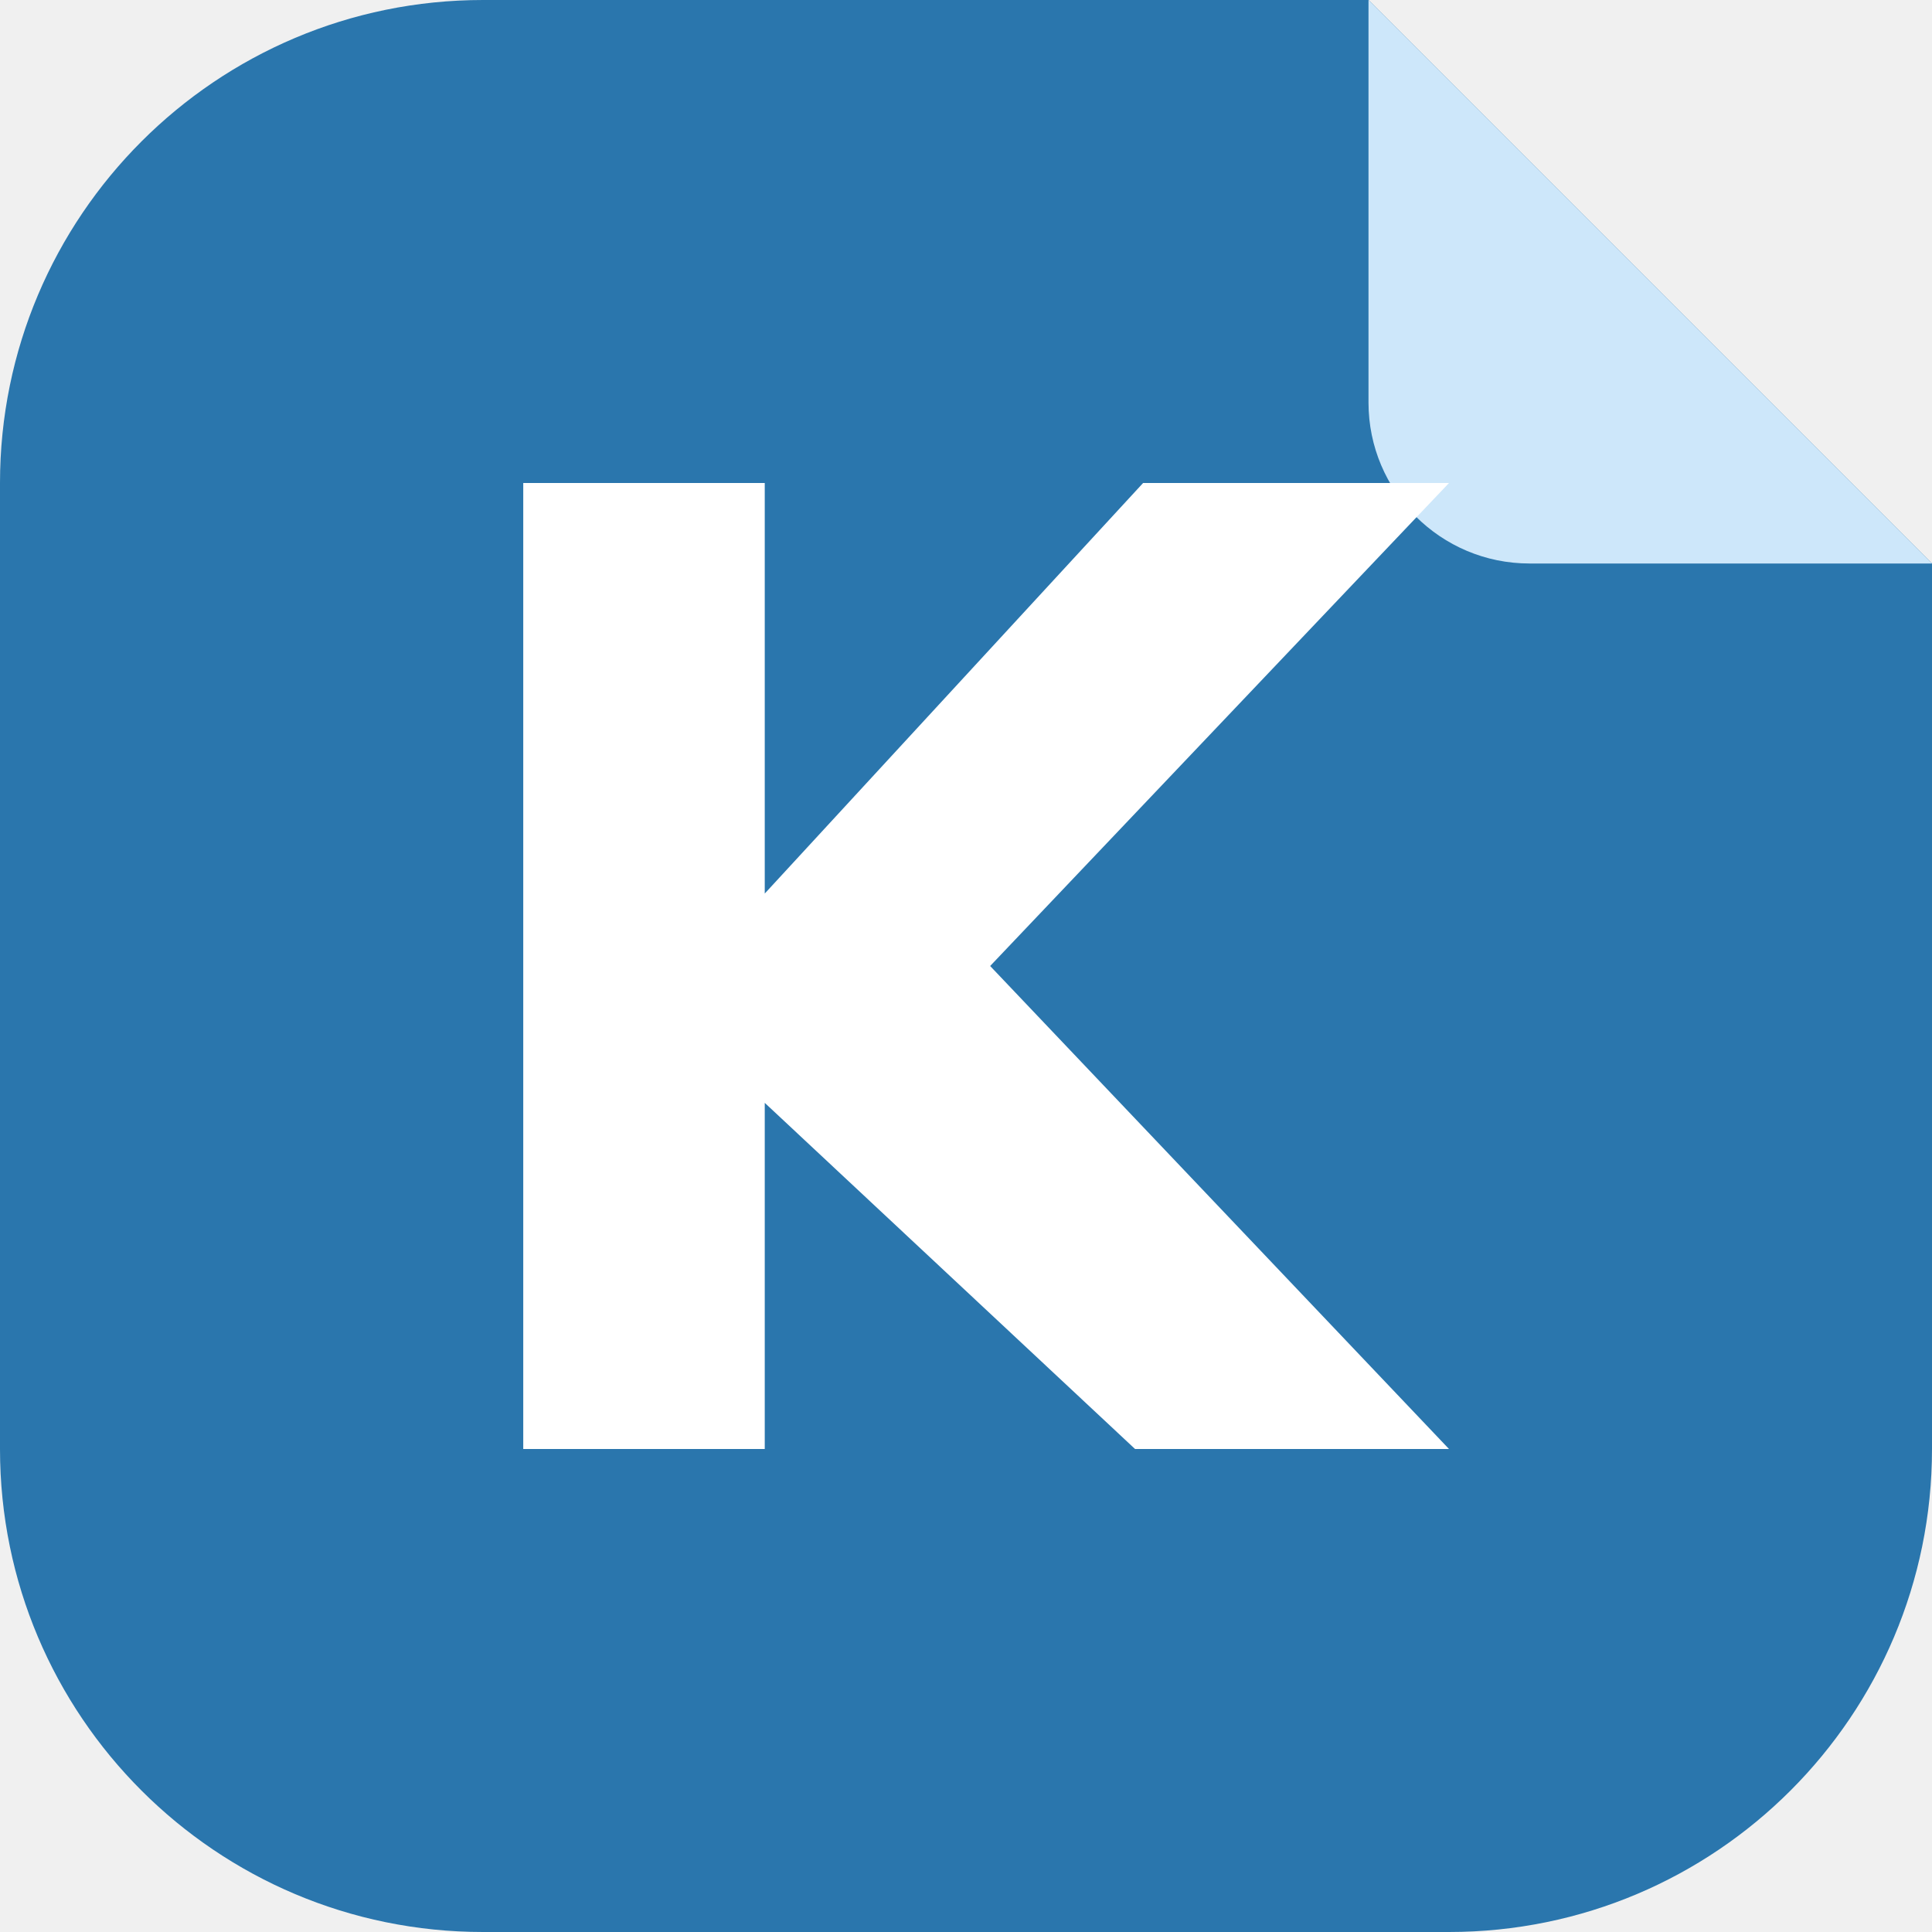
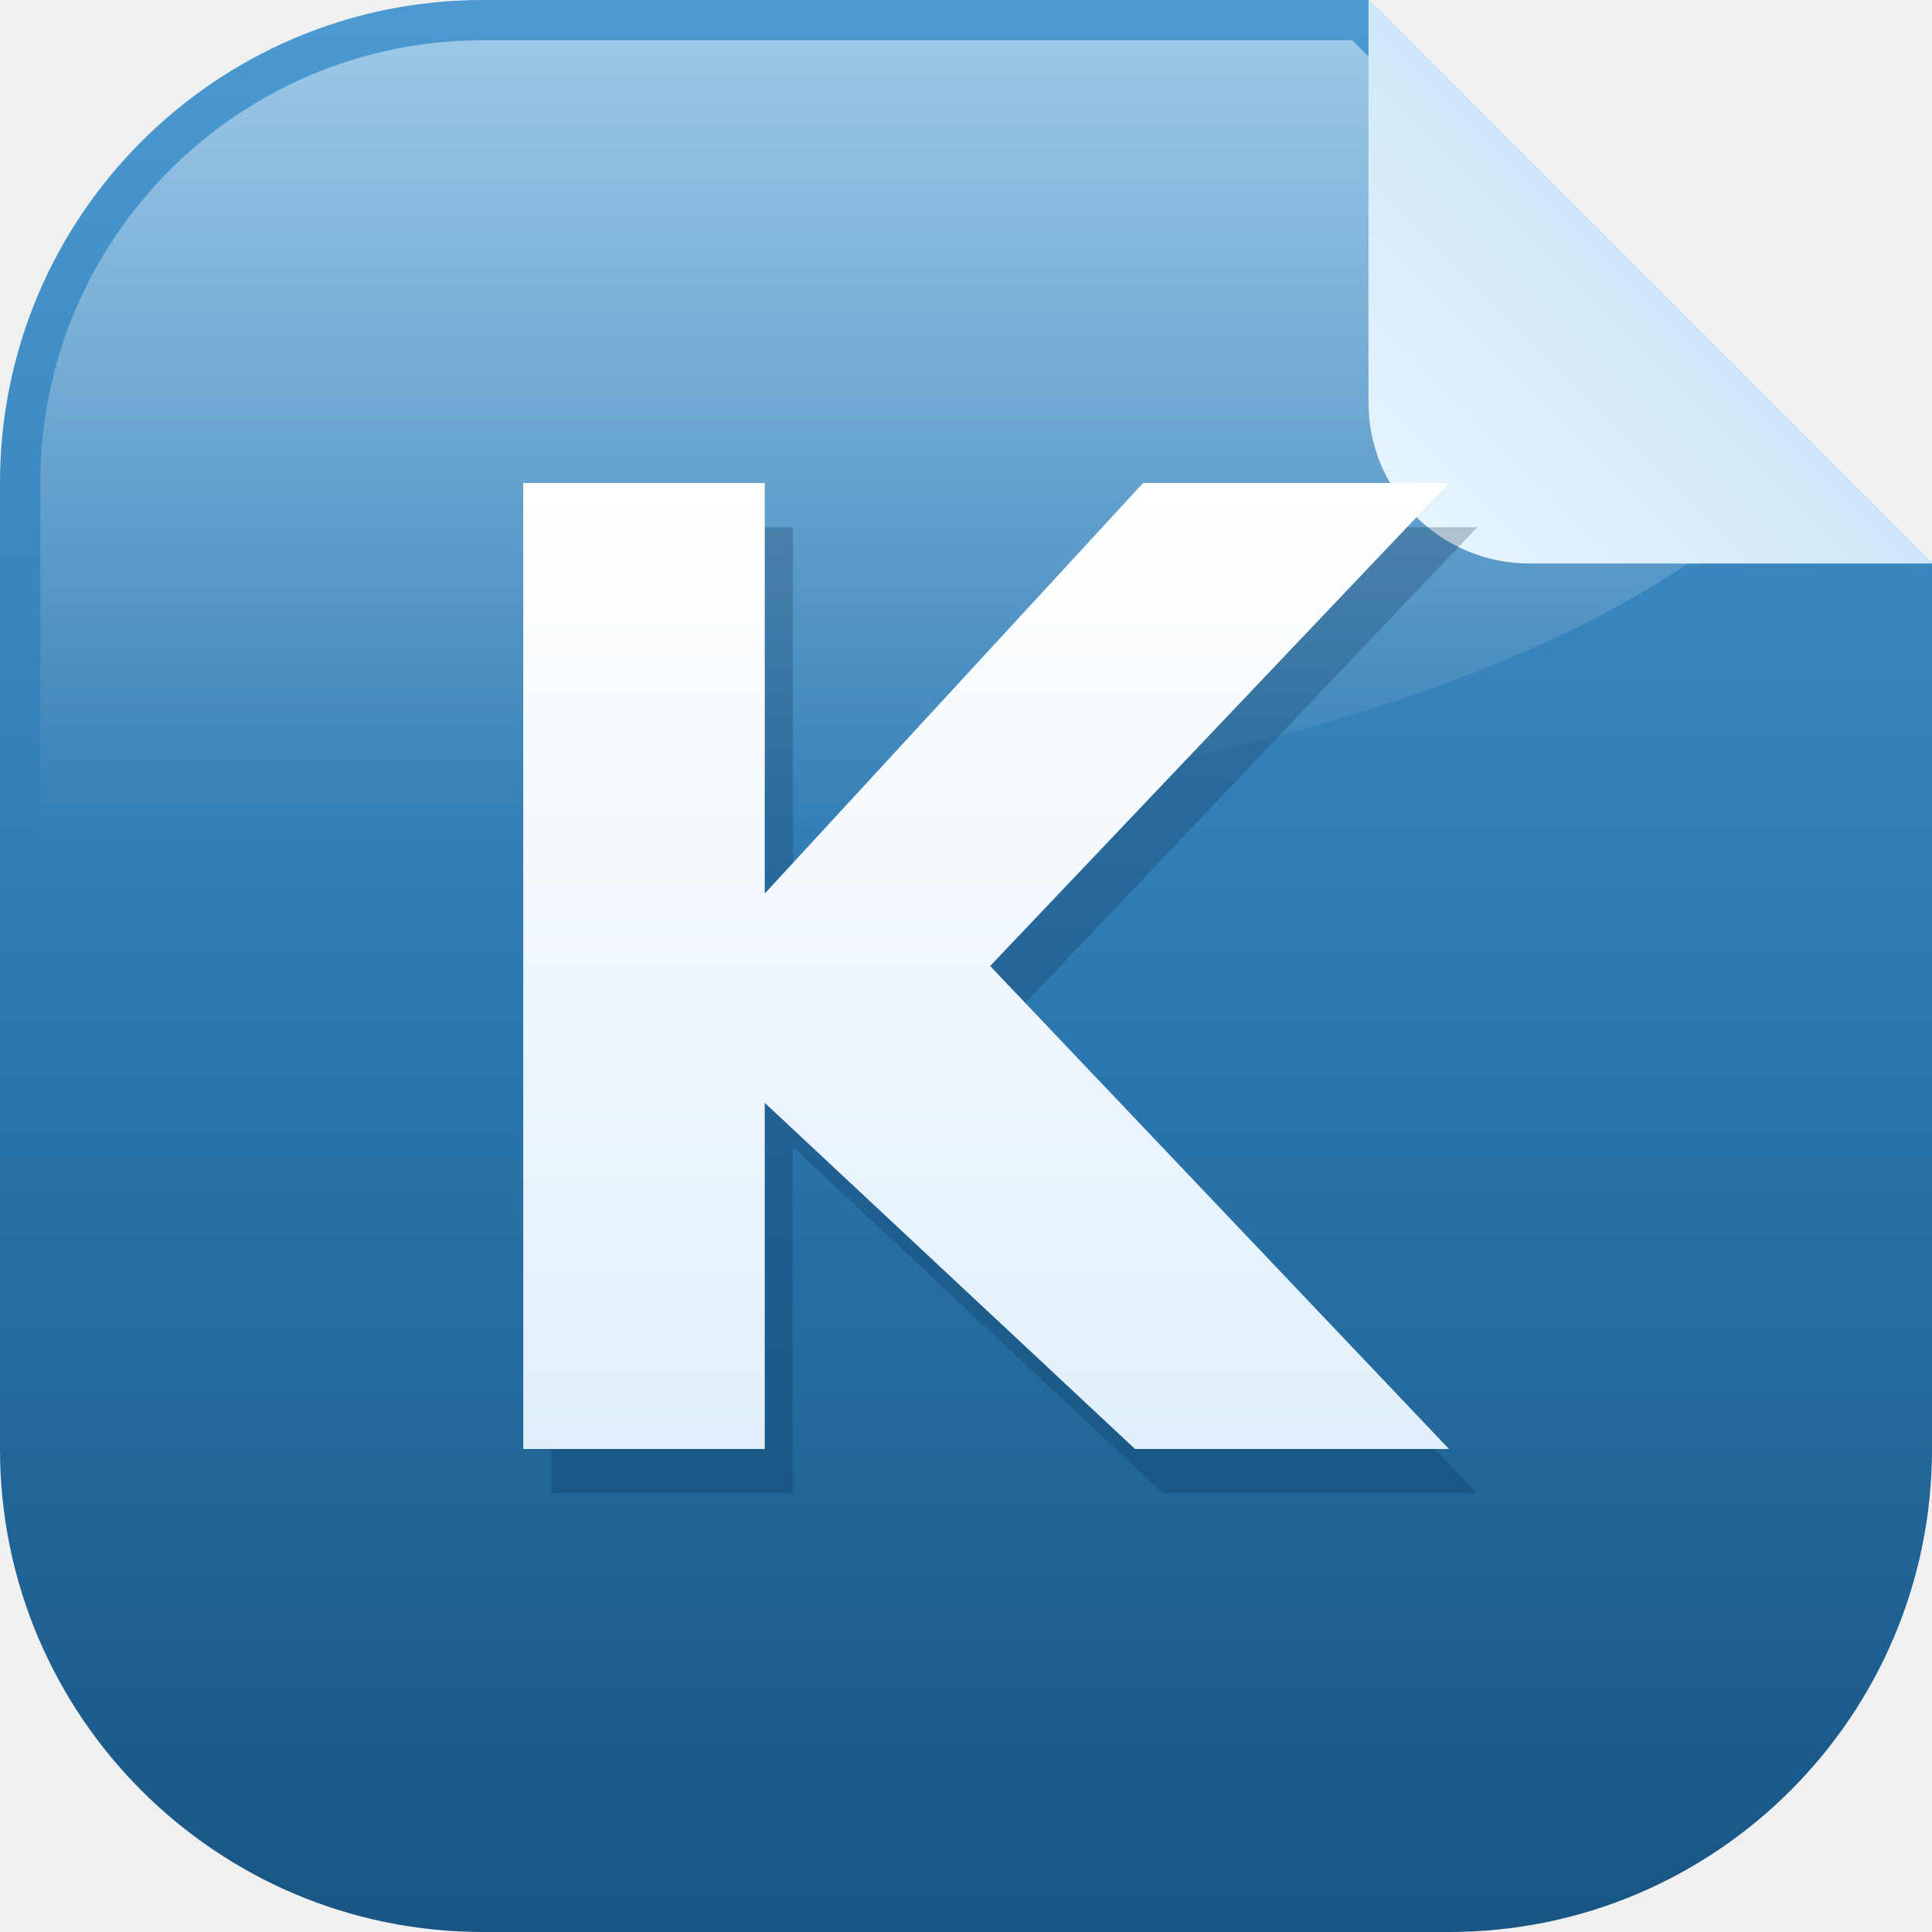
<svg xmlns="http://www.w3.org/2000/svg" viewBox="0 0 48 48" width="480" height="480">
-   <path fill="#2A76AD" d="M12,0 H34 L48,14 V36 A12,12 0 0 1 36,48 H12 A12,12 0 0 1 0,36 V12 A12,12 0 0 1 12,0 Z" />
-   <path fill="#CDE7FA" d="M34,0 V10 A4,4 0 0 0 38,14 H48 Z" />
-   <path fill="#FFFFFF" d="M13,12 H19 V22.2 L28.4,12 H36 L24.6,24 L36,36 H28.2 L19,27.4 V36 H13 Z" />
+   <defs>
+     <linearGradient id="kb" x1="0" y1="0" x2="0" y2="1">
+       <stop offset="0" stop-color="#4D9AD2" />
+       <stop offset=".55" stop-color="#2A76AD" />
+       <stop offset="1" stop-color="#185583" />
+     </linearGradient>
+     <linearGradient id="ks" x1="0" y1="0" x2="0" y2="1">
+       <stop offset="0" stop-color="#fff" stop-opacity=".45" />
+       <stop offset="1" stop-color="#fff" stop-opacity="0" />
+     </linearGradient>
+     <linearGradient id="kf" x1="0" y1="1" x2="1" y2="0">
+       <stop offset="0" stop-color="#EAF6FE" />
+       <stop offset="1" stop-color="#B3D9F3" />
+     </linearGradient>
+     <linearGradient id="kk" x1="0" y1="0" x2="0" y2="1">
+       <stop offset="0" stop-color="#fff" />
+       <stop offset="1" stop-color="#E1EFFA" />
+     </linearGradient>
+   </defs>
+   <path fill="url(#kb)" d="M12,0 H34 L48,14 V36 A12,12 0 0 1 36,48 H12 A12,12 0 0 1 0,36 V12 A12,12 0 0 1 12,0 Z" />
+   <path fill="url(#ks)" d="M12,1 H33.6 L44.5,11.9 C38,18.5 22,21.5 1,21 V12 A11,11 0 0 1 12,1 Z" />
+   <path fill="url(#kf)" d="M34,0 V10 A4,4 0 0 0 38,14 H48 Z" />
+   <path fill="#082F4D" fill-opacity=".25" transform="translate(.7 1.1)" d="M13,12 H19 V22.2 L28.4,12 H36 L24.6,24 L36,36 H28.2 L19,27.4 V36 H13 Z" />
+   <path fill="url(#kk)" d="M13,12 H19 V22.2 L28.4,12 H36 L24.6,24 L36,36 H28.2 L19,27.4 V36 H13 Z" />
</svg>
